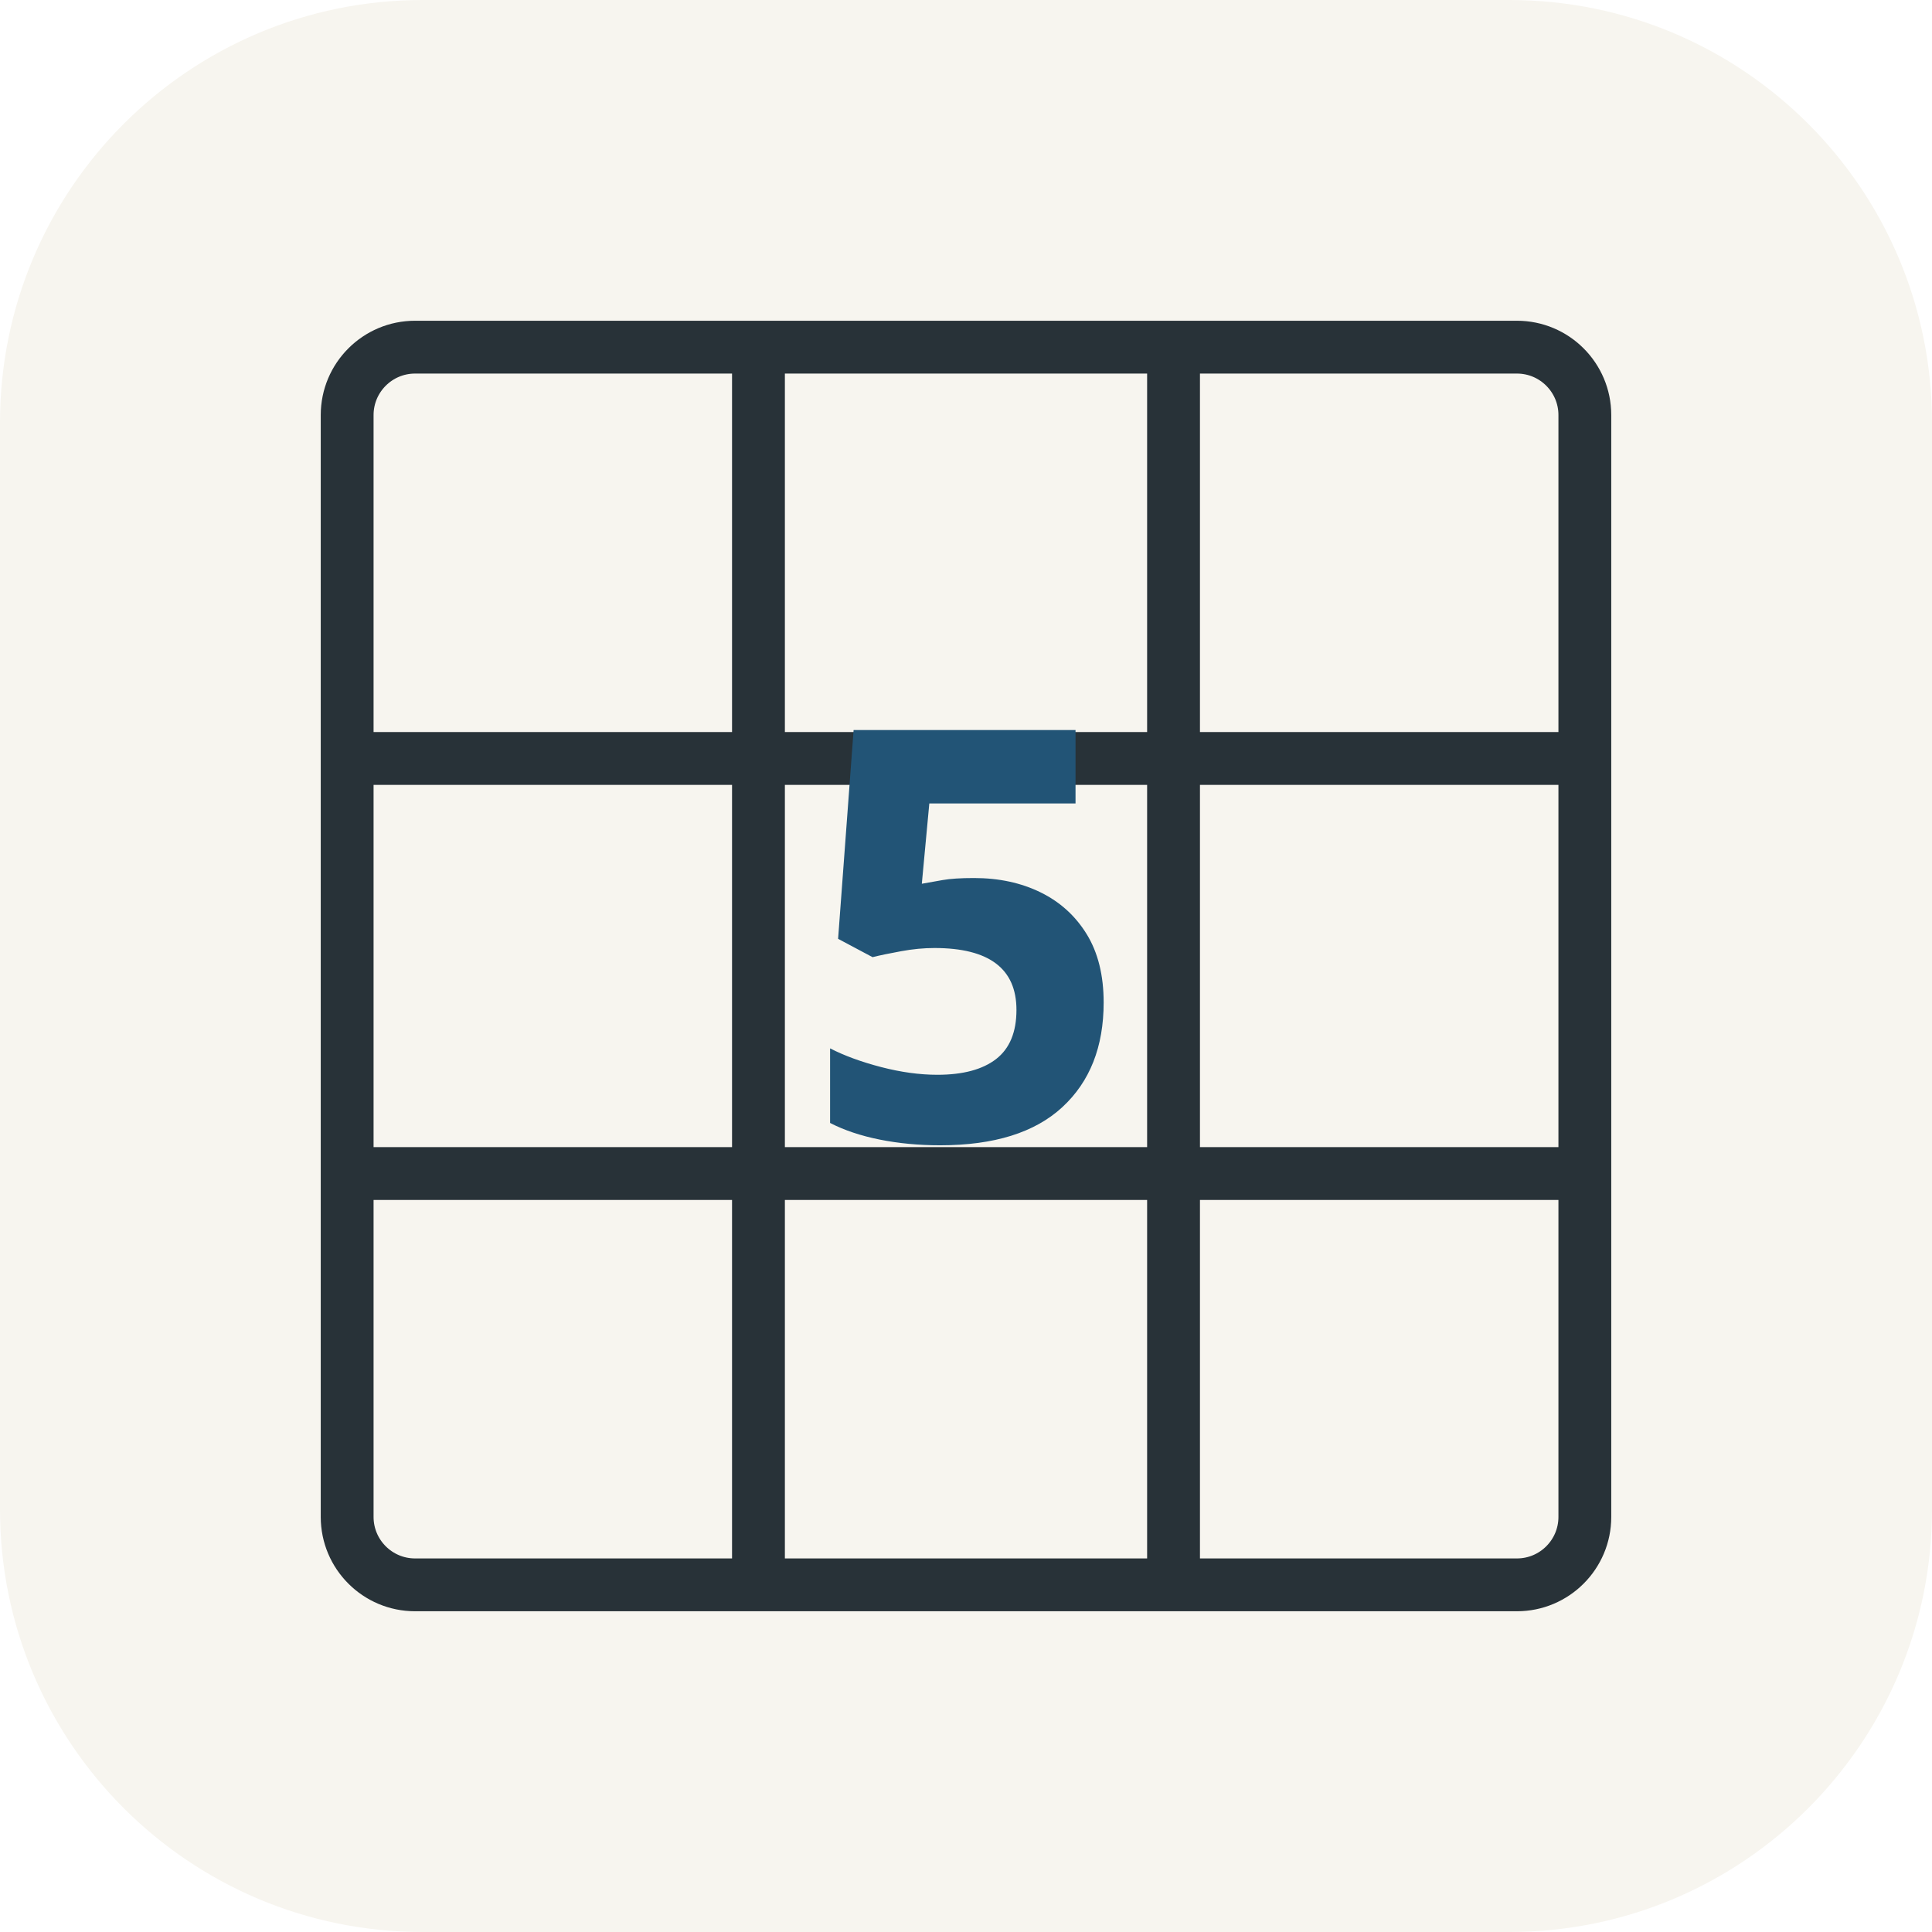
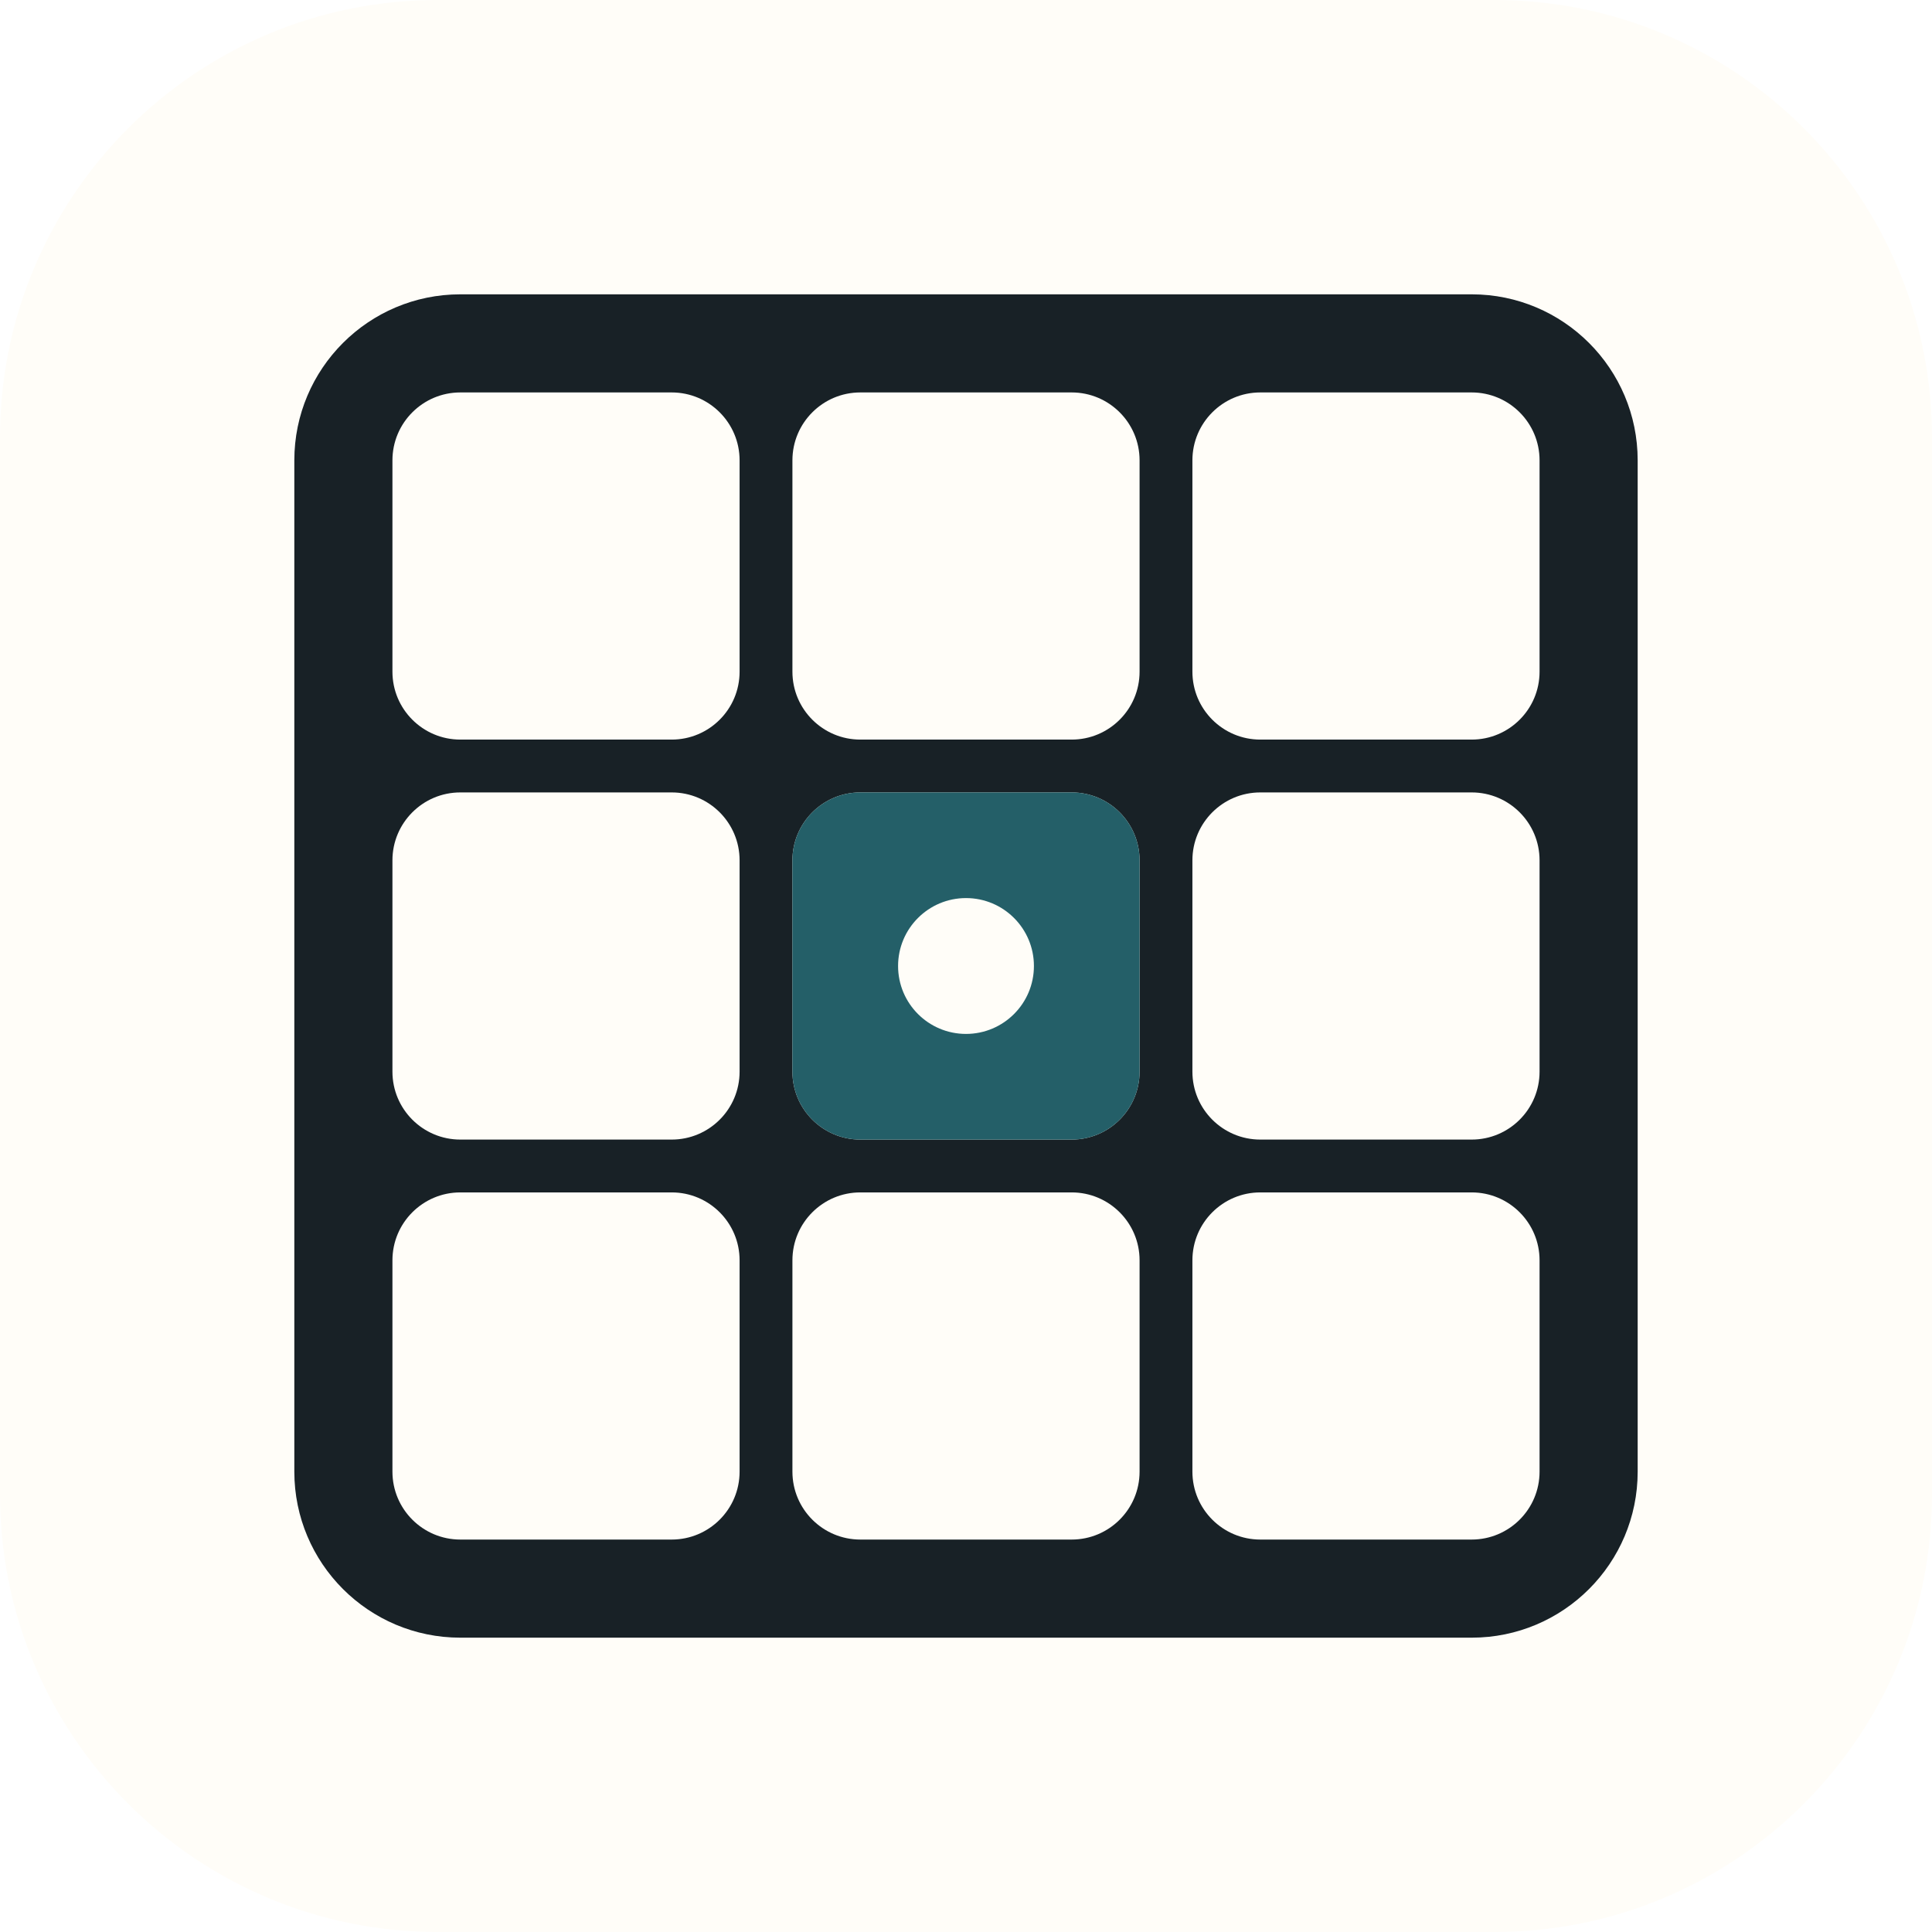
<svg xmlns="http://www.w3.org/2000/svg" viewBox="0 0 512 512">
-   <rect width="512" height="512" rx="112" fill="#f7f5ef" />
-   <g stroke="#283238" stroke-width="14" fill="none">
-     <rect x="92" y="92" width="328" height="328" rx="18" />
-     <path d="M201 92v328M311 92v328M92 201h328M92 311h328" />
+   <rect width="512" height="512" rx="116" fill="#fffdf8" />
+   <rect x="78" y="78" width="356" height="356" rx="44" fill="#182126" />
+   <g fill="#fffdf8">
+     <rect x="104" y="104" width="92" height="92" rx="18" />
+     <rect x="210" y="104" width="92" height="92" rx="18" />
+     <rect x="316" y="104" width="92" height="92" rx="18" />
+     <rect x="104" y="210" width="92" height="92" rx="18" />
+     <rect x="210" y="210" width="92" height="92" rx="18" />
+     <rect x="316" y="210" width="92" height="92" rx="18" />
+     <rect x="104" y="316" width="92" height="92" rx="18" />
+     <rect x="210" y="316" width="92" height="92" rx="18" />
+     <rect x="316" y="316" width="92" height="92" rx="18" />
  </g>
-   <text x="256" y="302" text-anchor="middle" font-family="system-ui,sans-serif" font-size="152" font-weight="700" fill="#225476">5</text>
+   <rect x="210" y="210" width="92" height="92" rx="18" fill="#245f68" />
+   <circle cx="256" cy="256" r="18" fill="#fffdf8" />
</svg>
